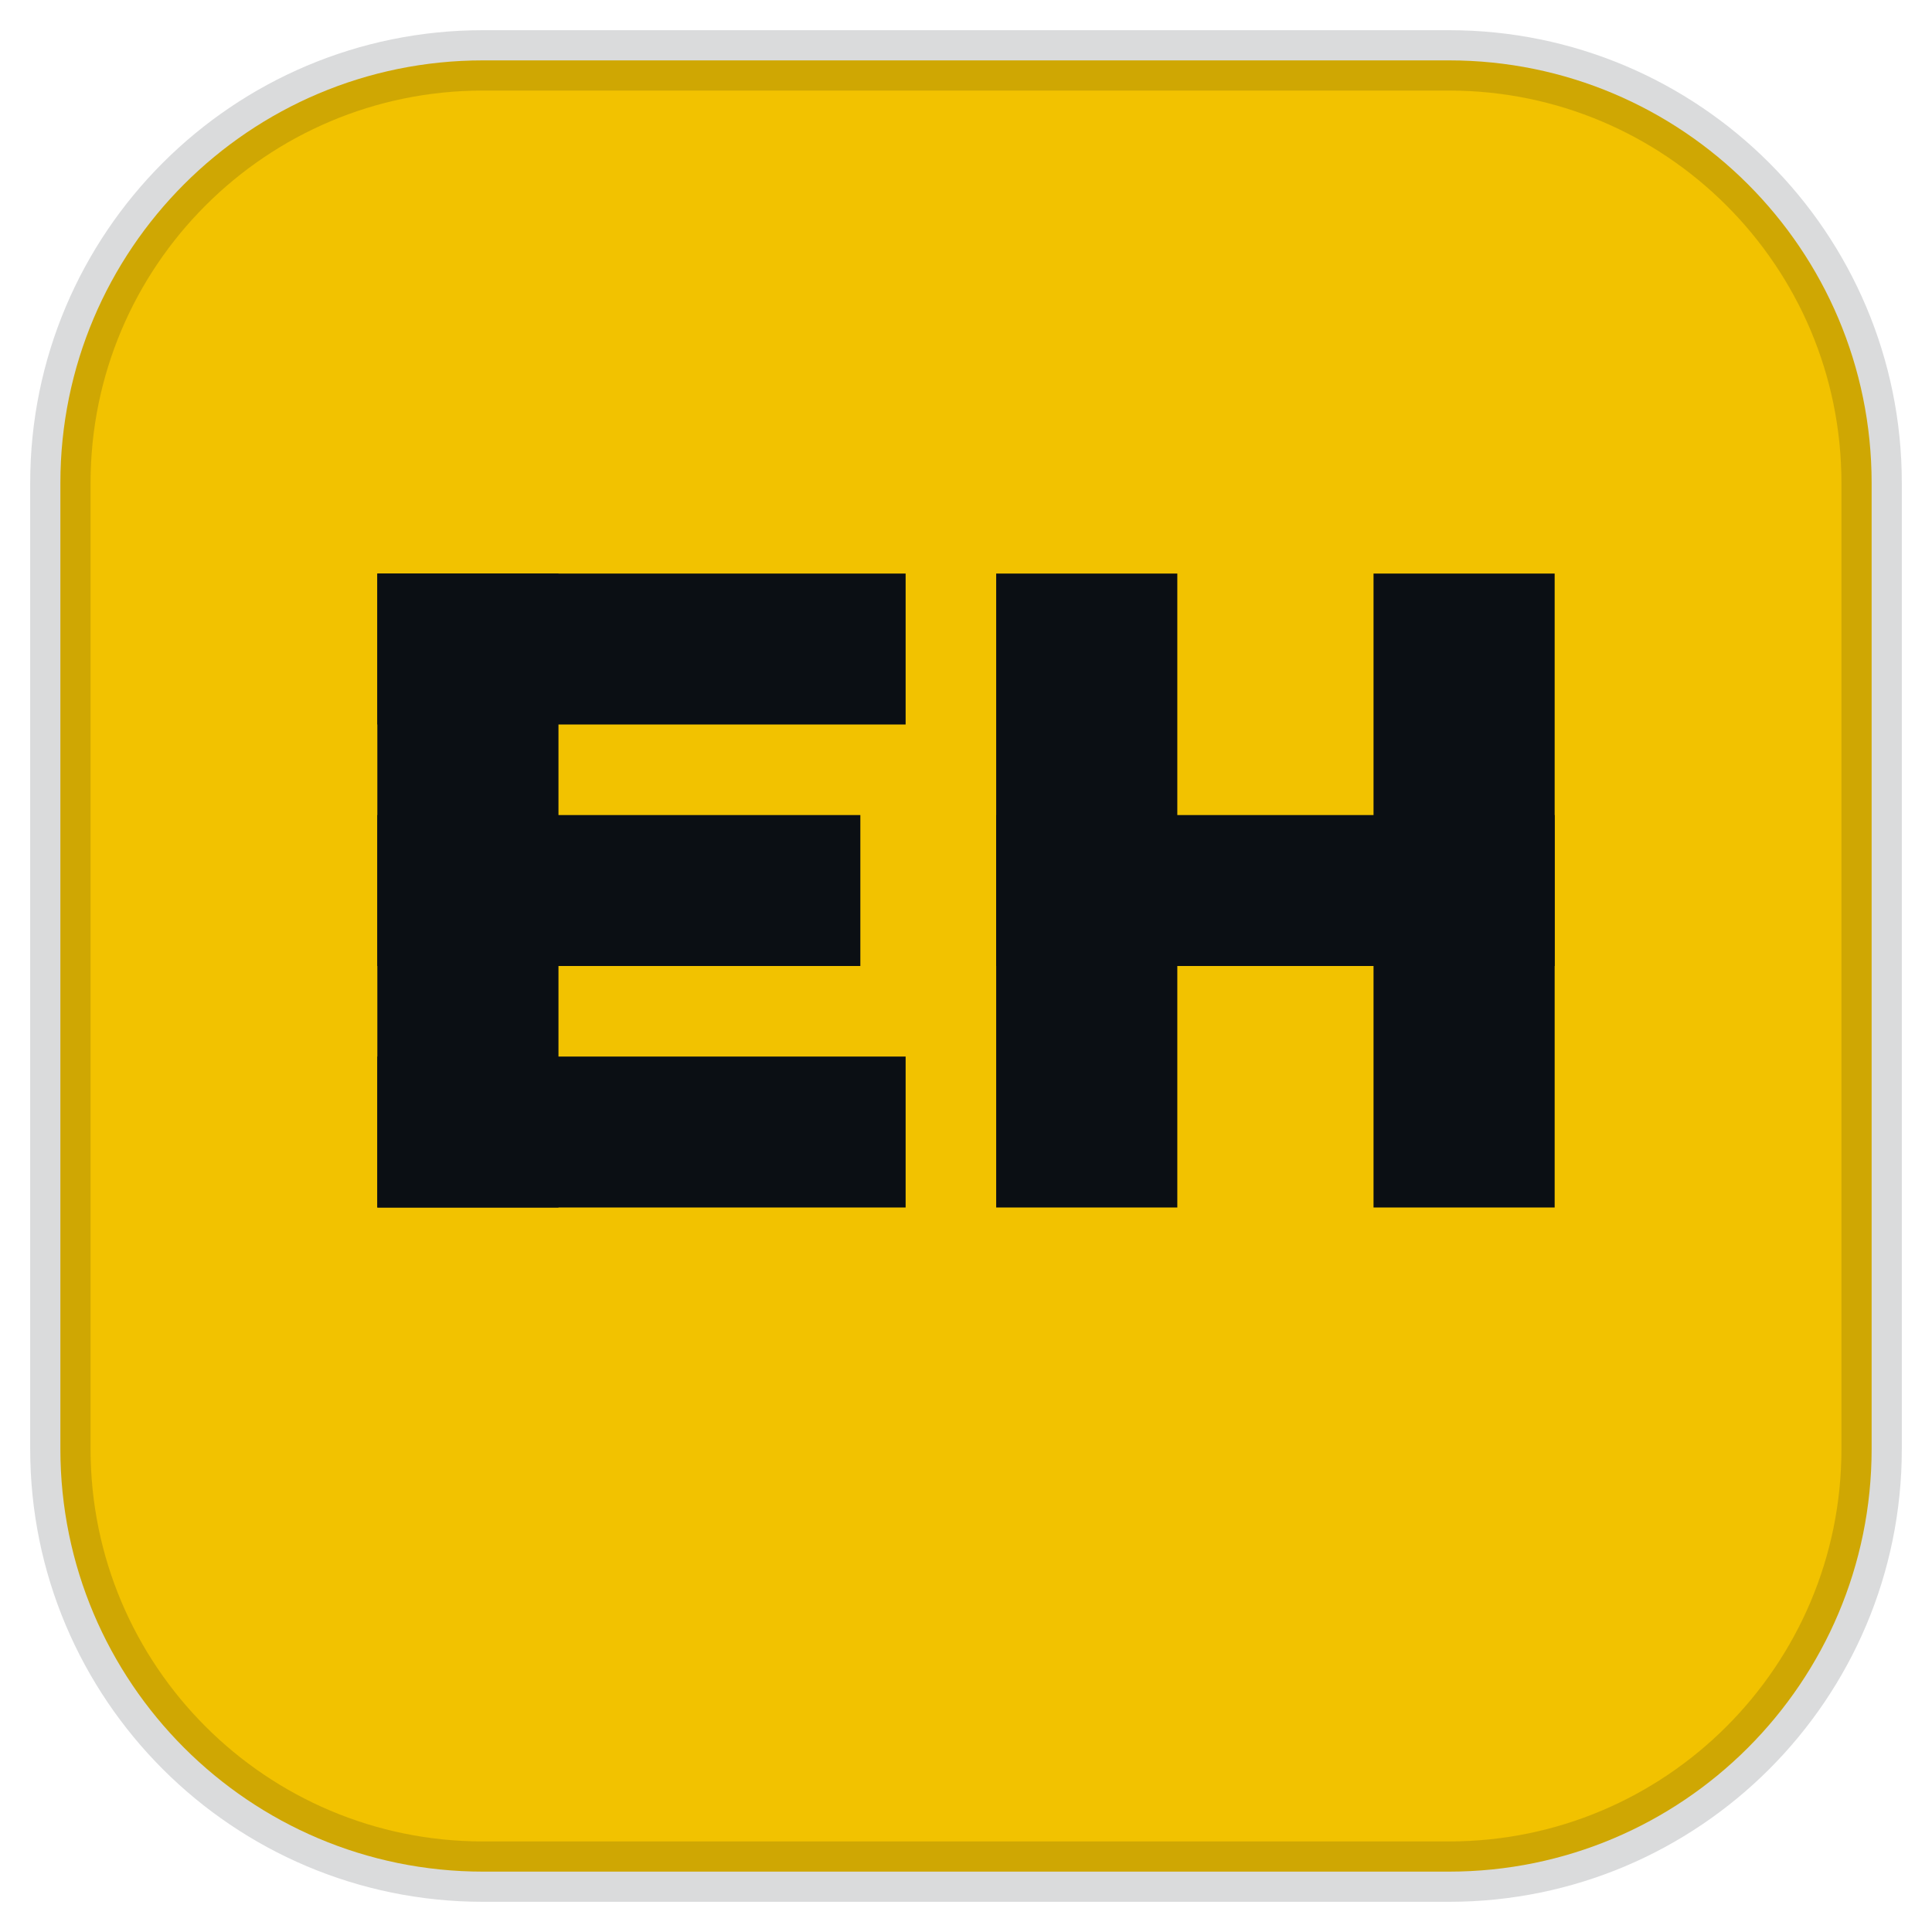
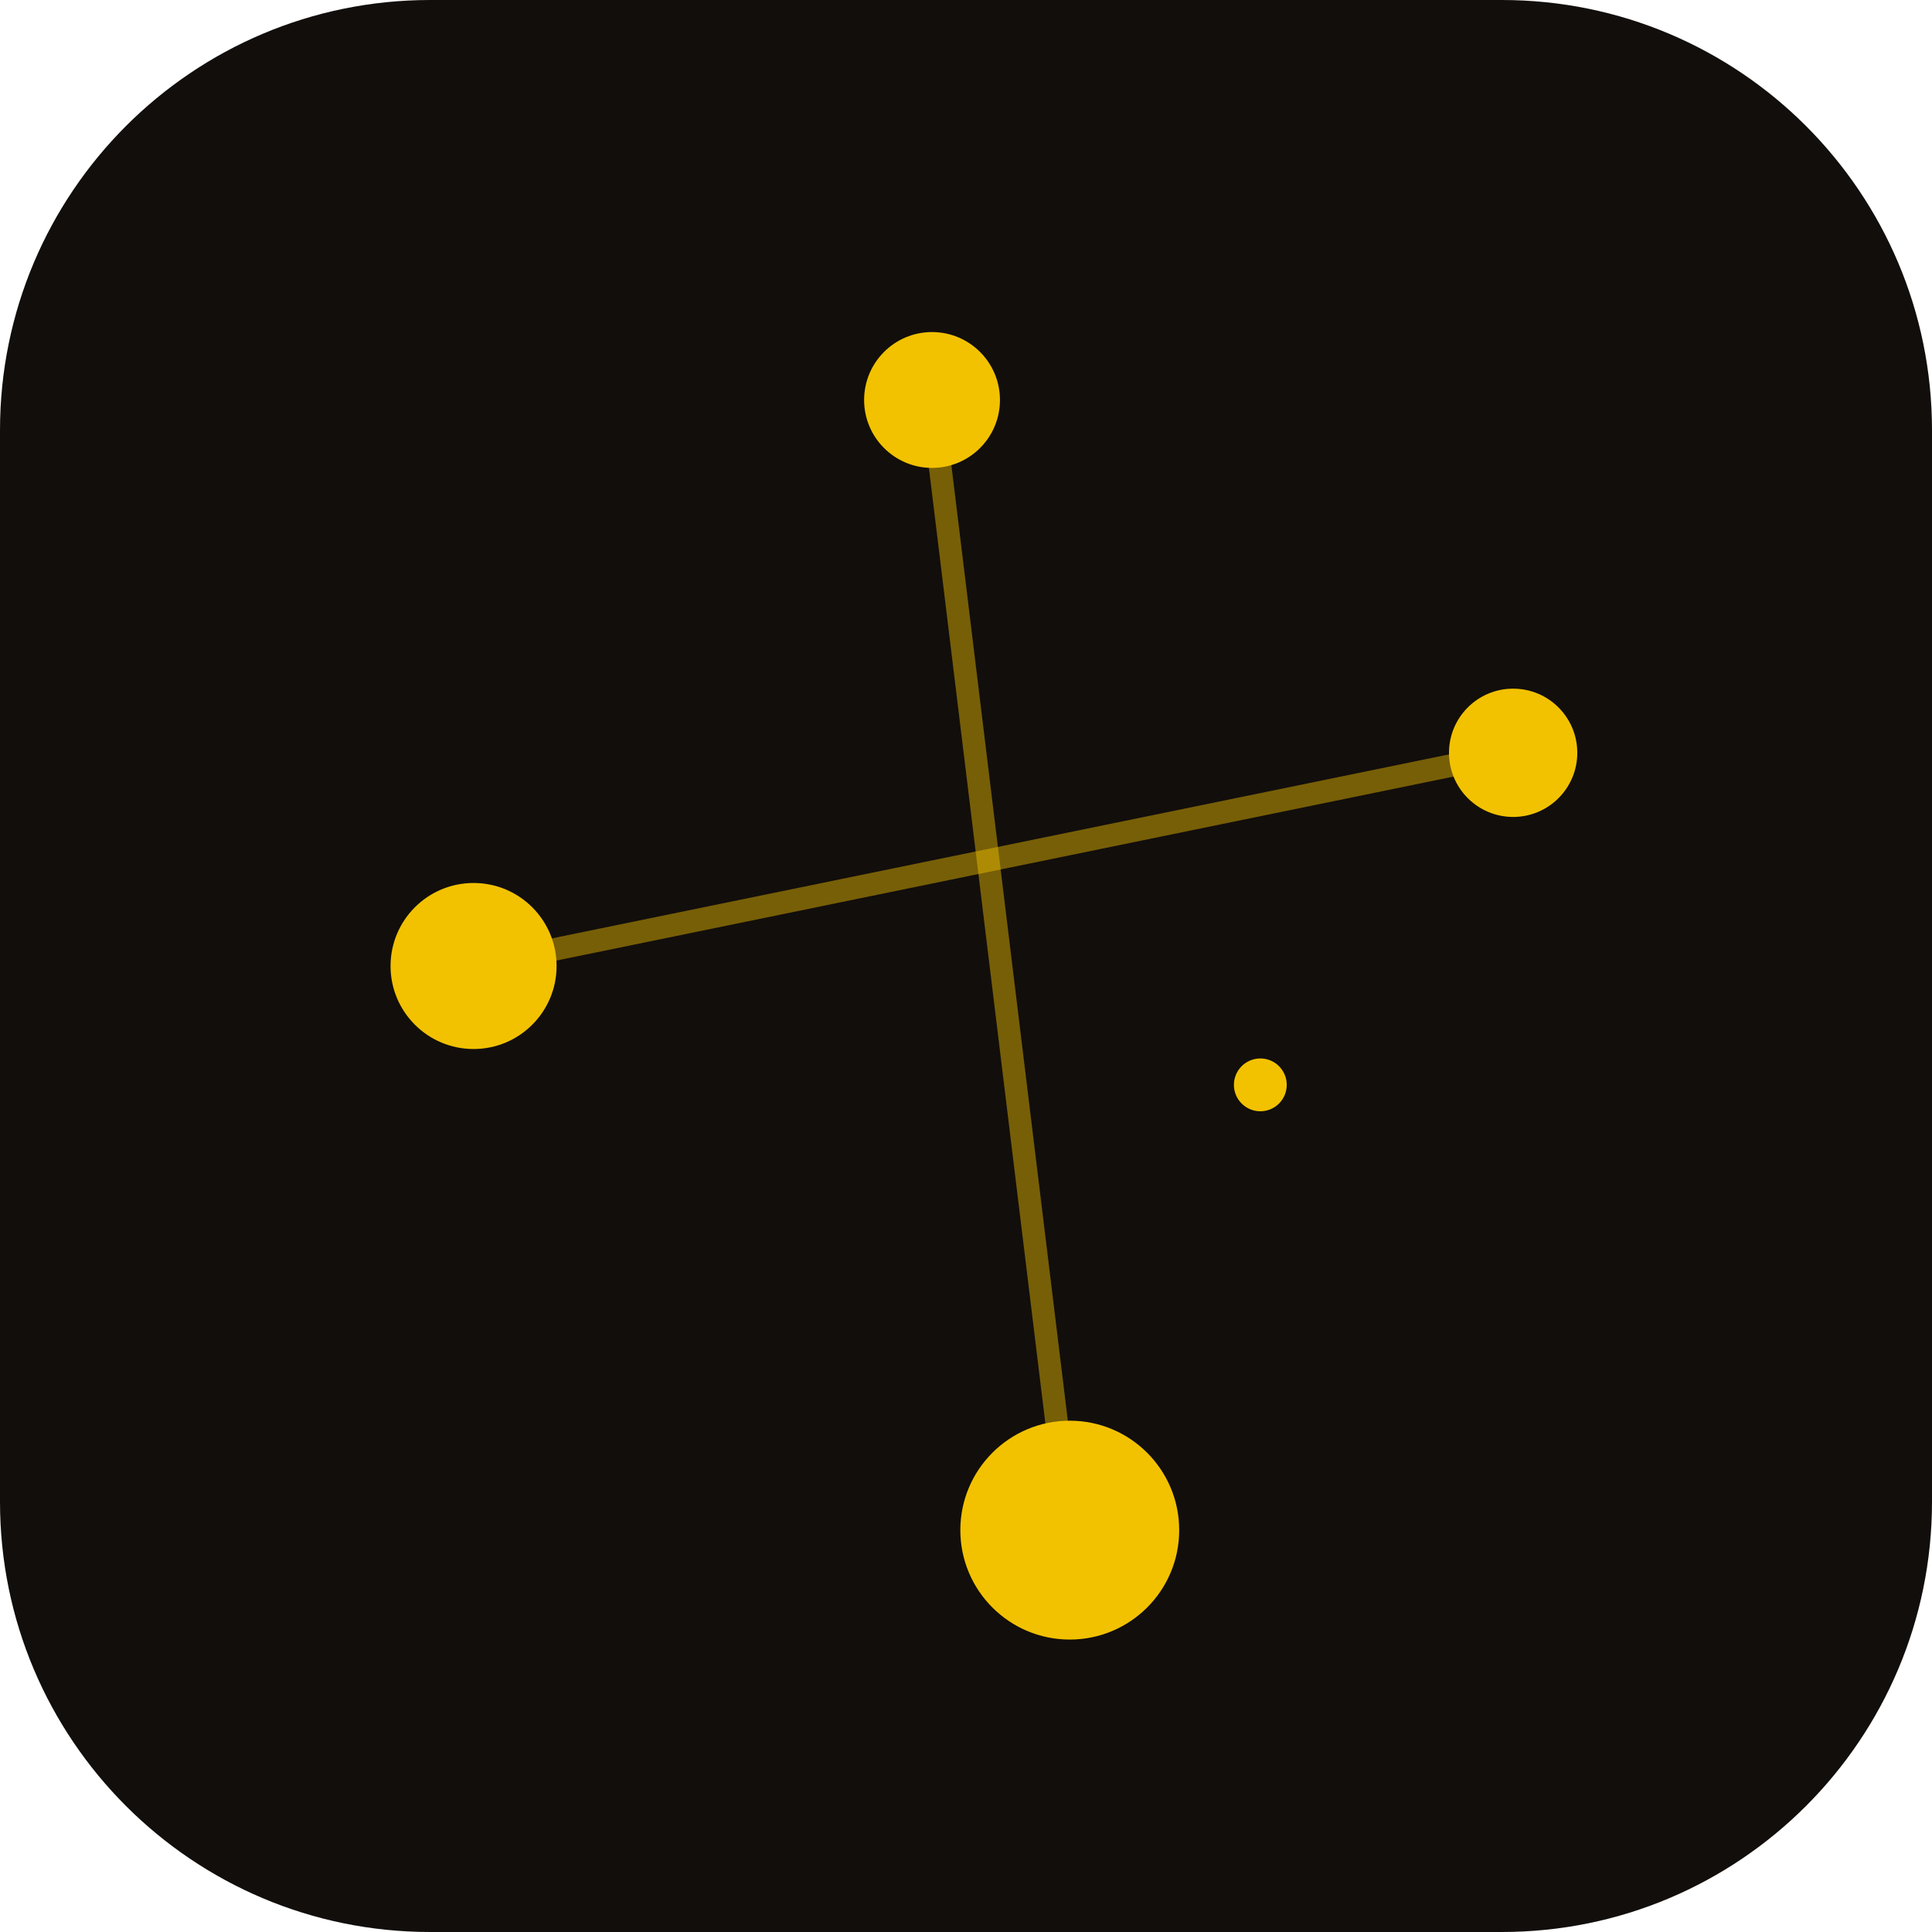
- <svg xmlns="http://www.w3.org/2000/svg" viewBox="0 0 128 128">
-   <rect x="4" y="4" width="120" height="120" rx="28" fill="#f2c200" stroke="#0b0f14" stroke-opacity="0.15" stroke-width="4" />
-   <g fill="#0b0f14">
-     <rect x="25" y="38" width="12" height="42" />
-     <rect x="25" y="38" width="35" height="10" />
-     <rect x="25" y="54" width="32" height="10" />
-     <rect x="25" y="70" width="35" height="10" />
-     <rect x="66" y="38" width="12" height="42" />
-     <rect x="91" y="38" width="12" height="42" />
-     <rect x="66" y="54" width="37" height="10" />
+ <svg xmlns="http://www.w3.org/2000/svg" viewBox="0 0 1024 1024">
+   <rect width="1024" height="1024" rx="228" fill="#120e0c" />
+   <g stroke="#f2c200" stroke-opacity="0.45" stroke-width="12" stroke-linecap="round">
+     <line x1="494" y1="212" x2="567" y2="811" />
+     <line x1="251" y1="512" x2="802" y2="399" />
+   </g>
+   <g fill="#f2c200">
+     <circle cx="494" cy="212" r="36" />
+     <circle cx="251" cy="512" r="44" />
+     <circle cx="802" cy="399" r="34" />
+     <circle cx="567" cy="811" r="58" />
+     <circle cx="668" cy="575" r="14" />
  </g>
</svg>
